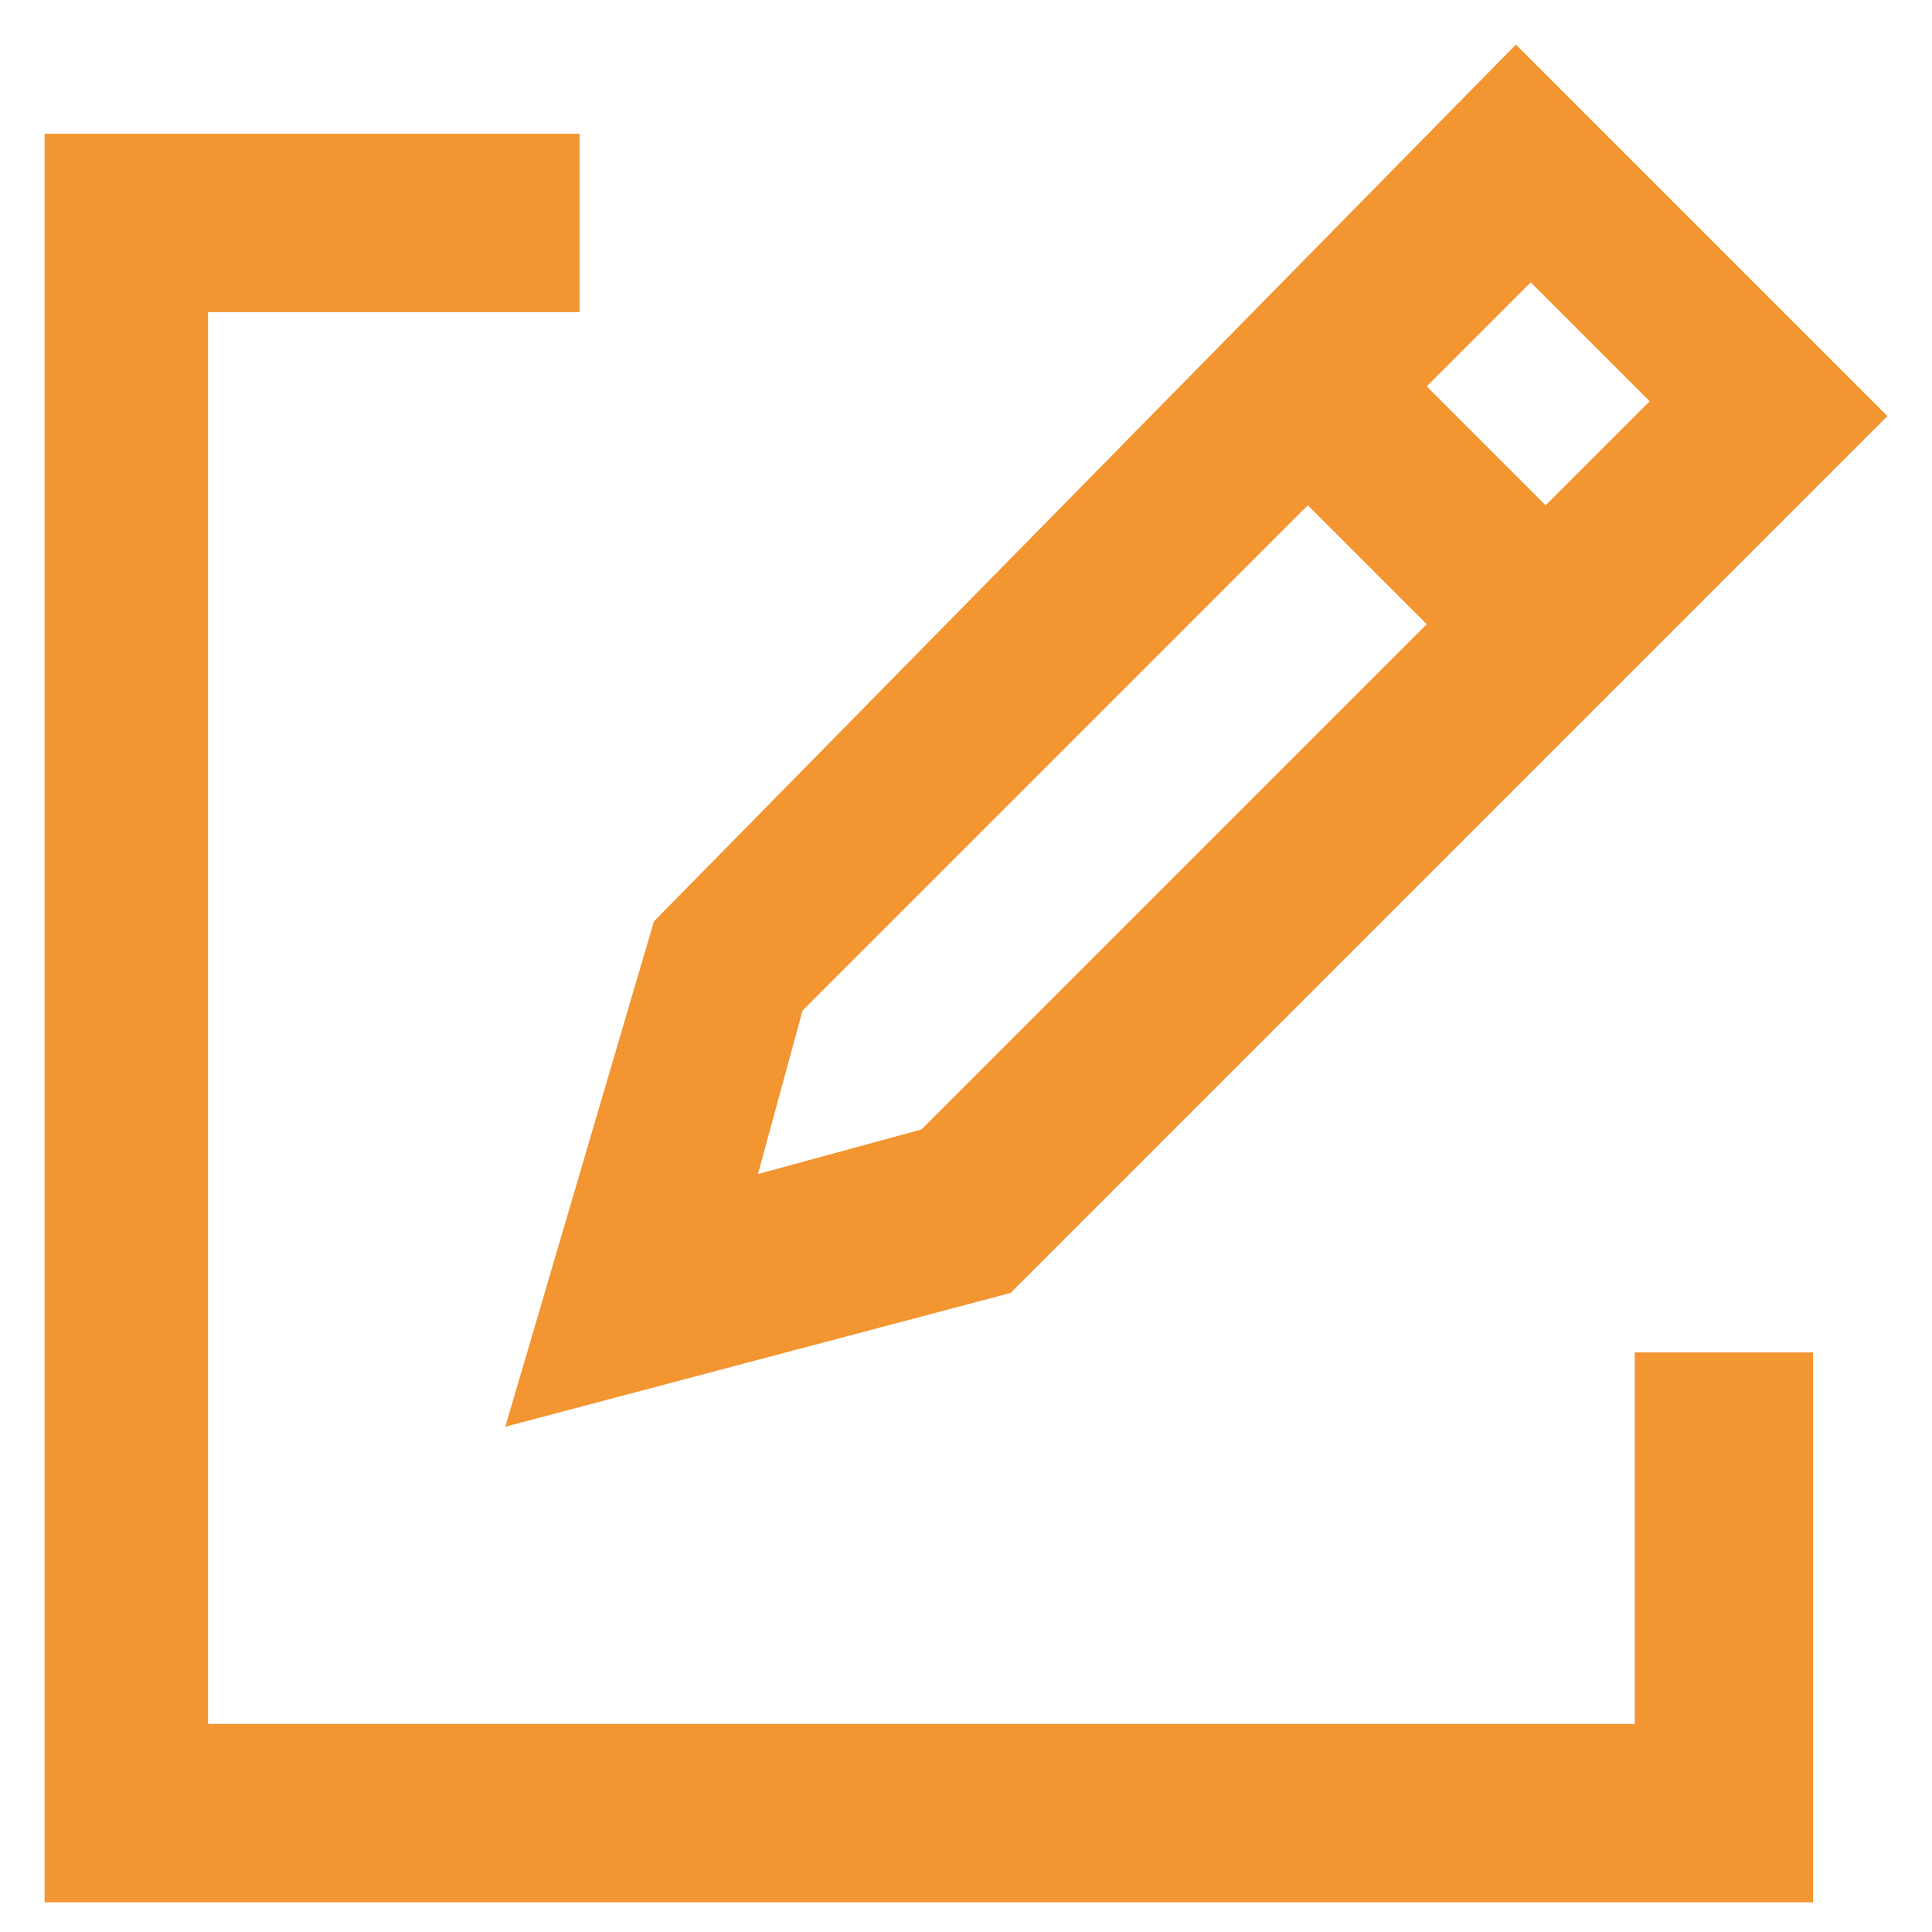
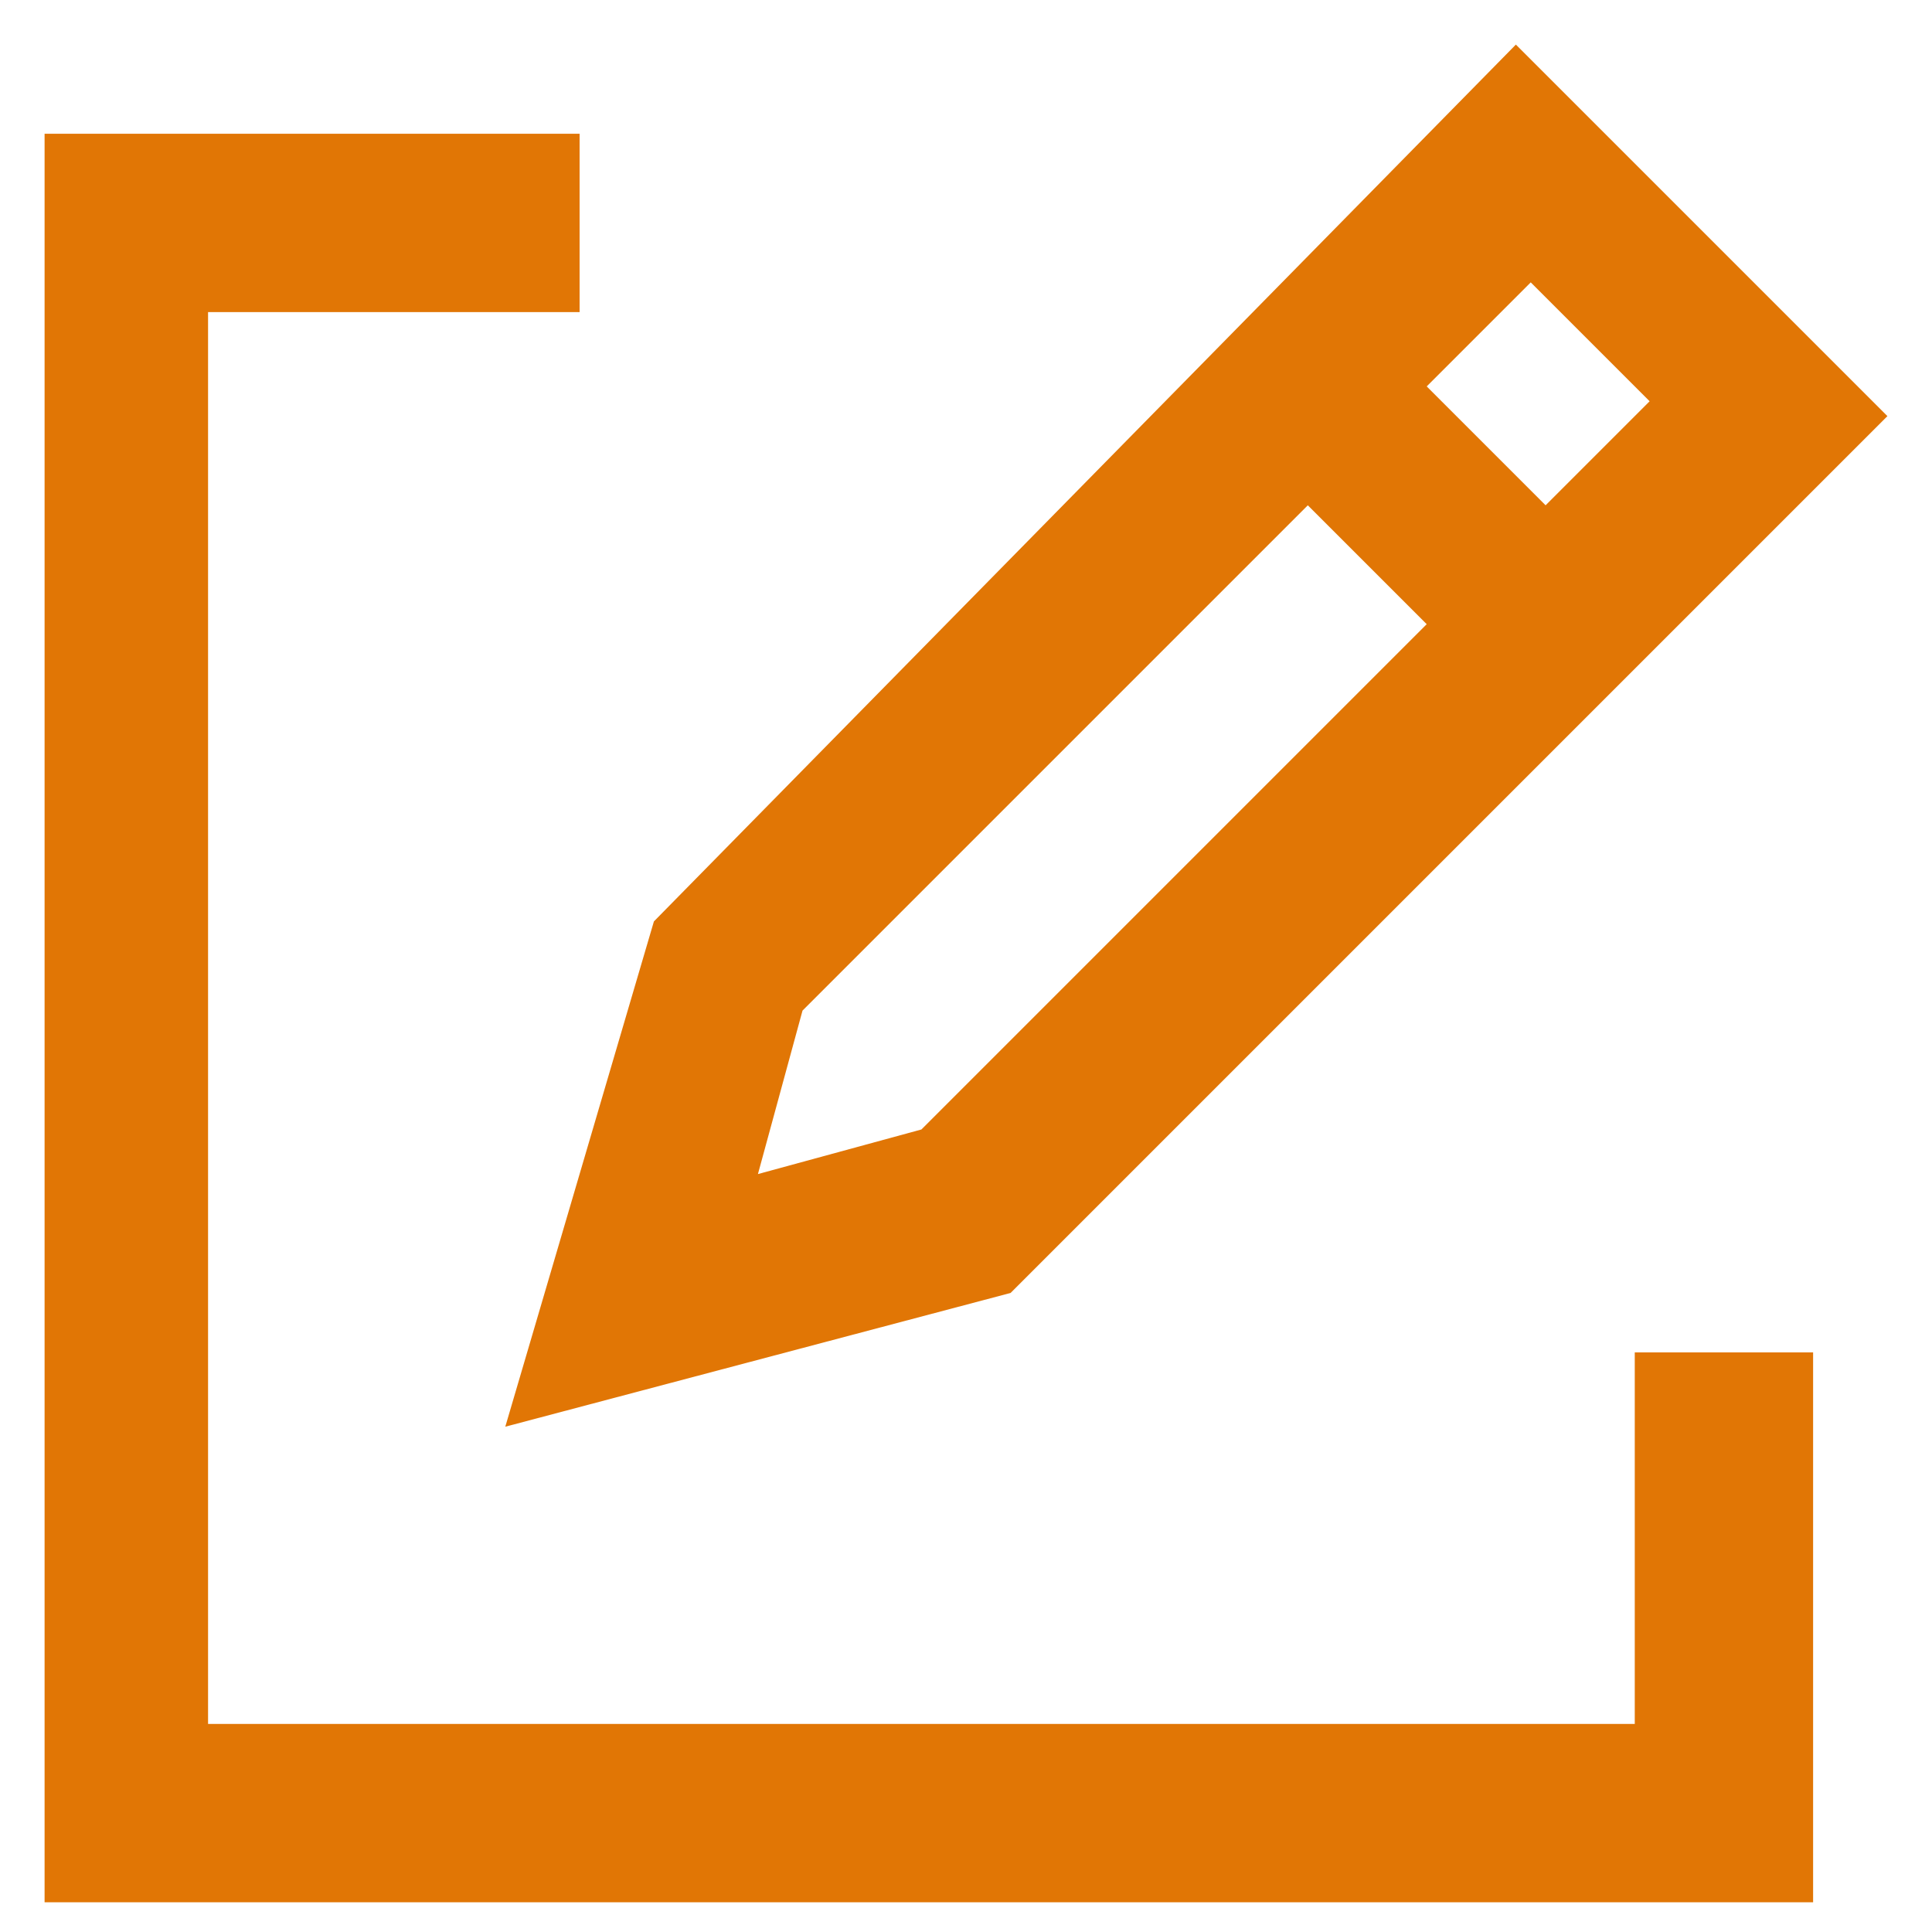
- <svg xmlns="http://www.w3.org/2000/svg" version="1.1" x="0px" y="0px" viewBox="0 0 13 13" style="enable-background:new 0 0 13 13;" xml:space="preserve">
+ <svg xmlns="http://www.w3.org/2000/svg" version="1.1" id="Layer_1" x="0px" y="0px" viewBox="0 0 13 13" style="enable-background:new 0 0 13 13;" xml:space="preserve">
  <style type="text/css">
- 	.st0{fill:#F39530;}
+ 	.st0{fill:#E17605;}
</style>
-   <g id="Layer_1">
+   <g id="Layer_1_00000140015881808955795030000007108988045639655342_">
    <g>
      <polygon class="st0" points="12.2,9.1 11,9.1 11,11.6 1.4,11.6 1.4,2.1 3.9,2.1 3.9,0.9 0.3,0.9 0.3,12.8 12.2,12.8   " />
-       <path class="st0" d="M4.4,6.2L3.4,9.6l3.4-0.9l5.9-5.9l-2.5-2.5L4.4,6.2z M6.2,7.6L5.1,7.9l0.3-1.1l3.4-3.4l0.8,0.8L6.2,7.6z     M10.4,3.4L9.6,2.6l0.7-0.7l0.8,0.8L10.4,3.4z" />
+       <path class="st0" d="M4.4,6.2l-1,3.4l3.4-0.9l5.9-5.9l-2.5-2.5L4.4,6.2z M6.2,7.6L5.1,7.9l0.3-1.1l3.4-3.4l0.8,0.8L6.2,7.6z     M10.4,3.4L9.6,2.6l0.7-0.7l0.8,0.8L10.4,3.4z" />
    </g>
  </g>
-   <g id="Layer_2">
+   <g id="Layer_2_00000121280541117513335720000000503952987612027556_">
</g>
</svg>
